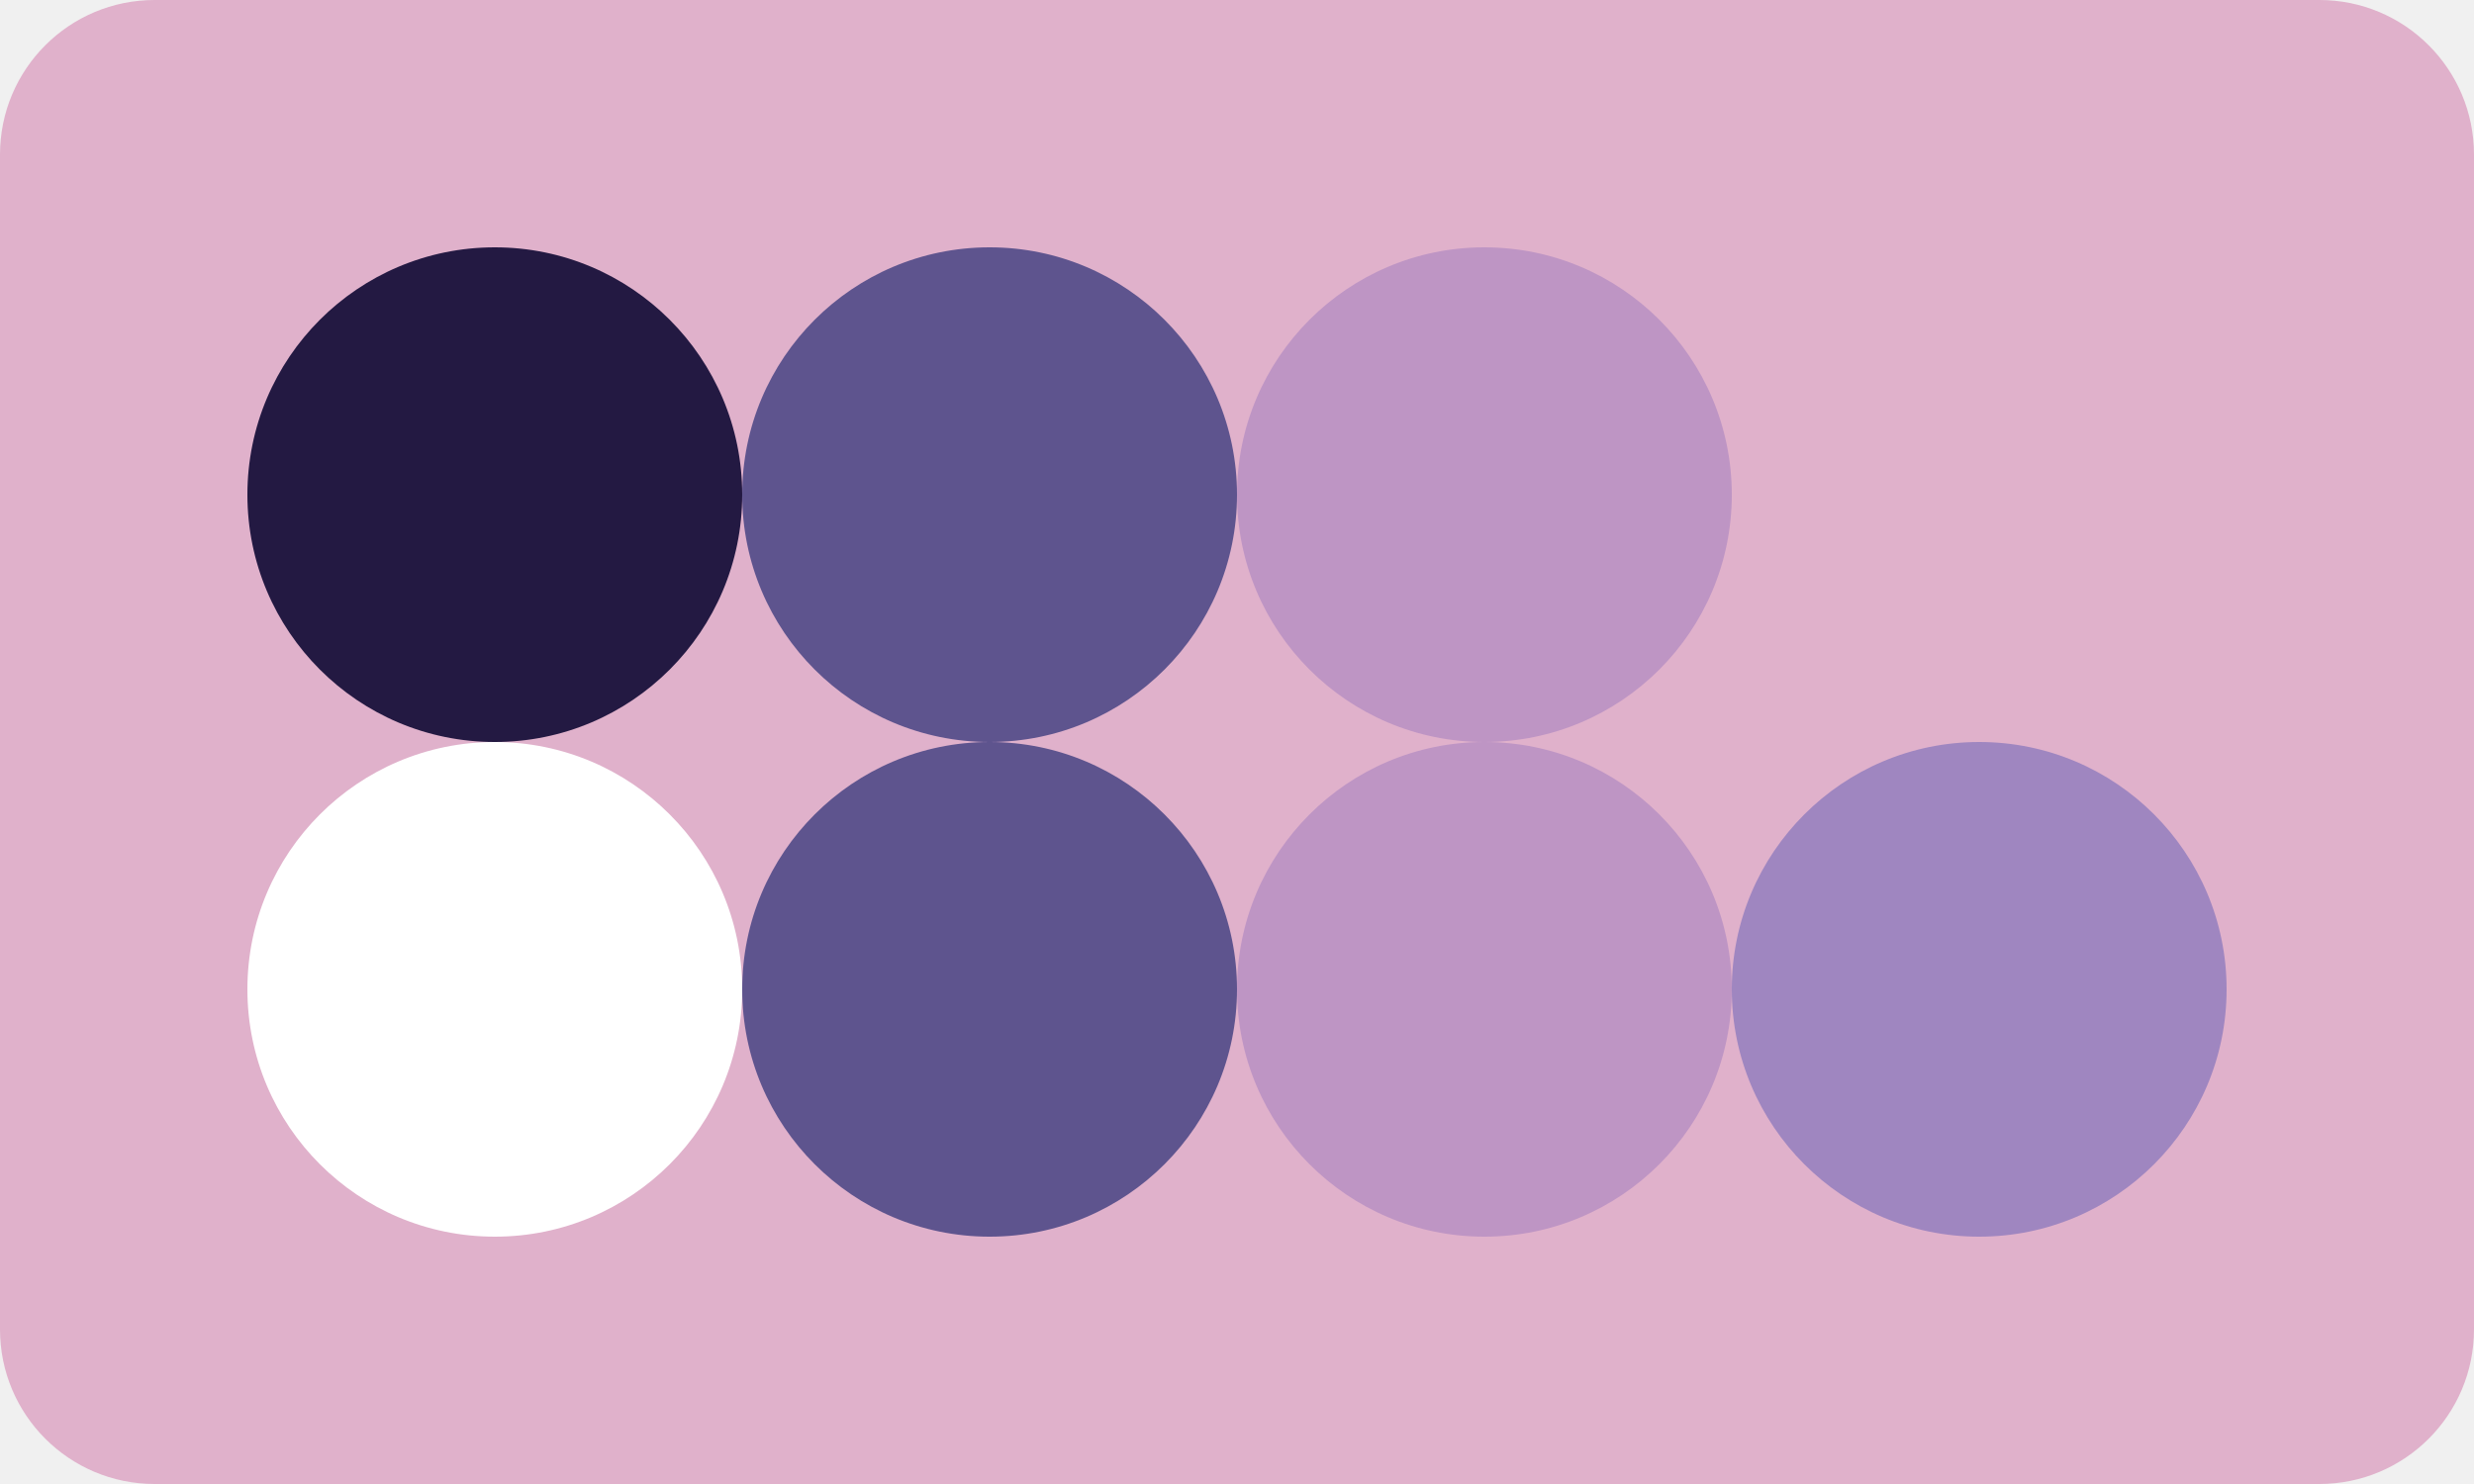
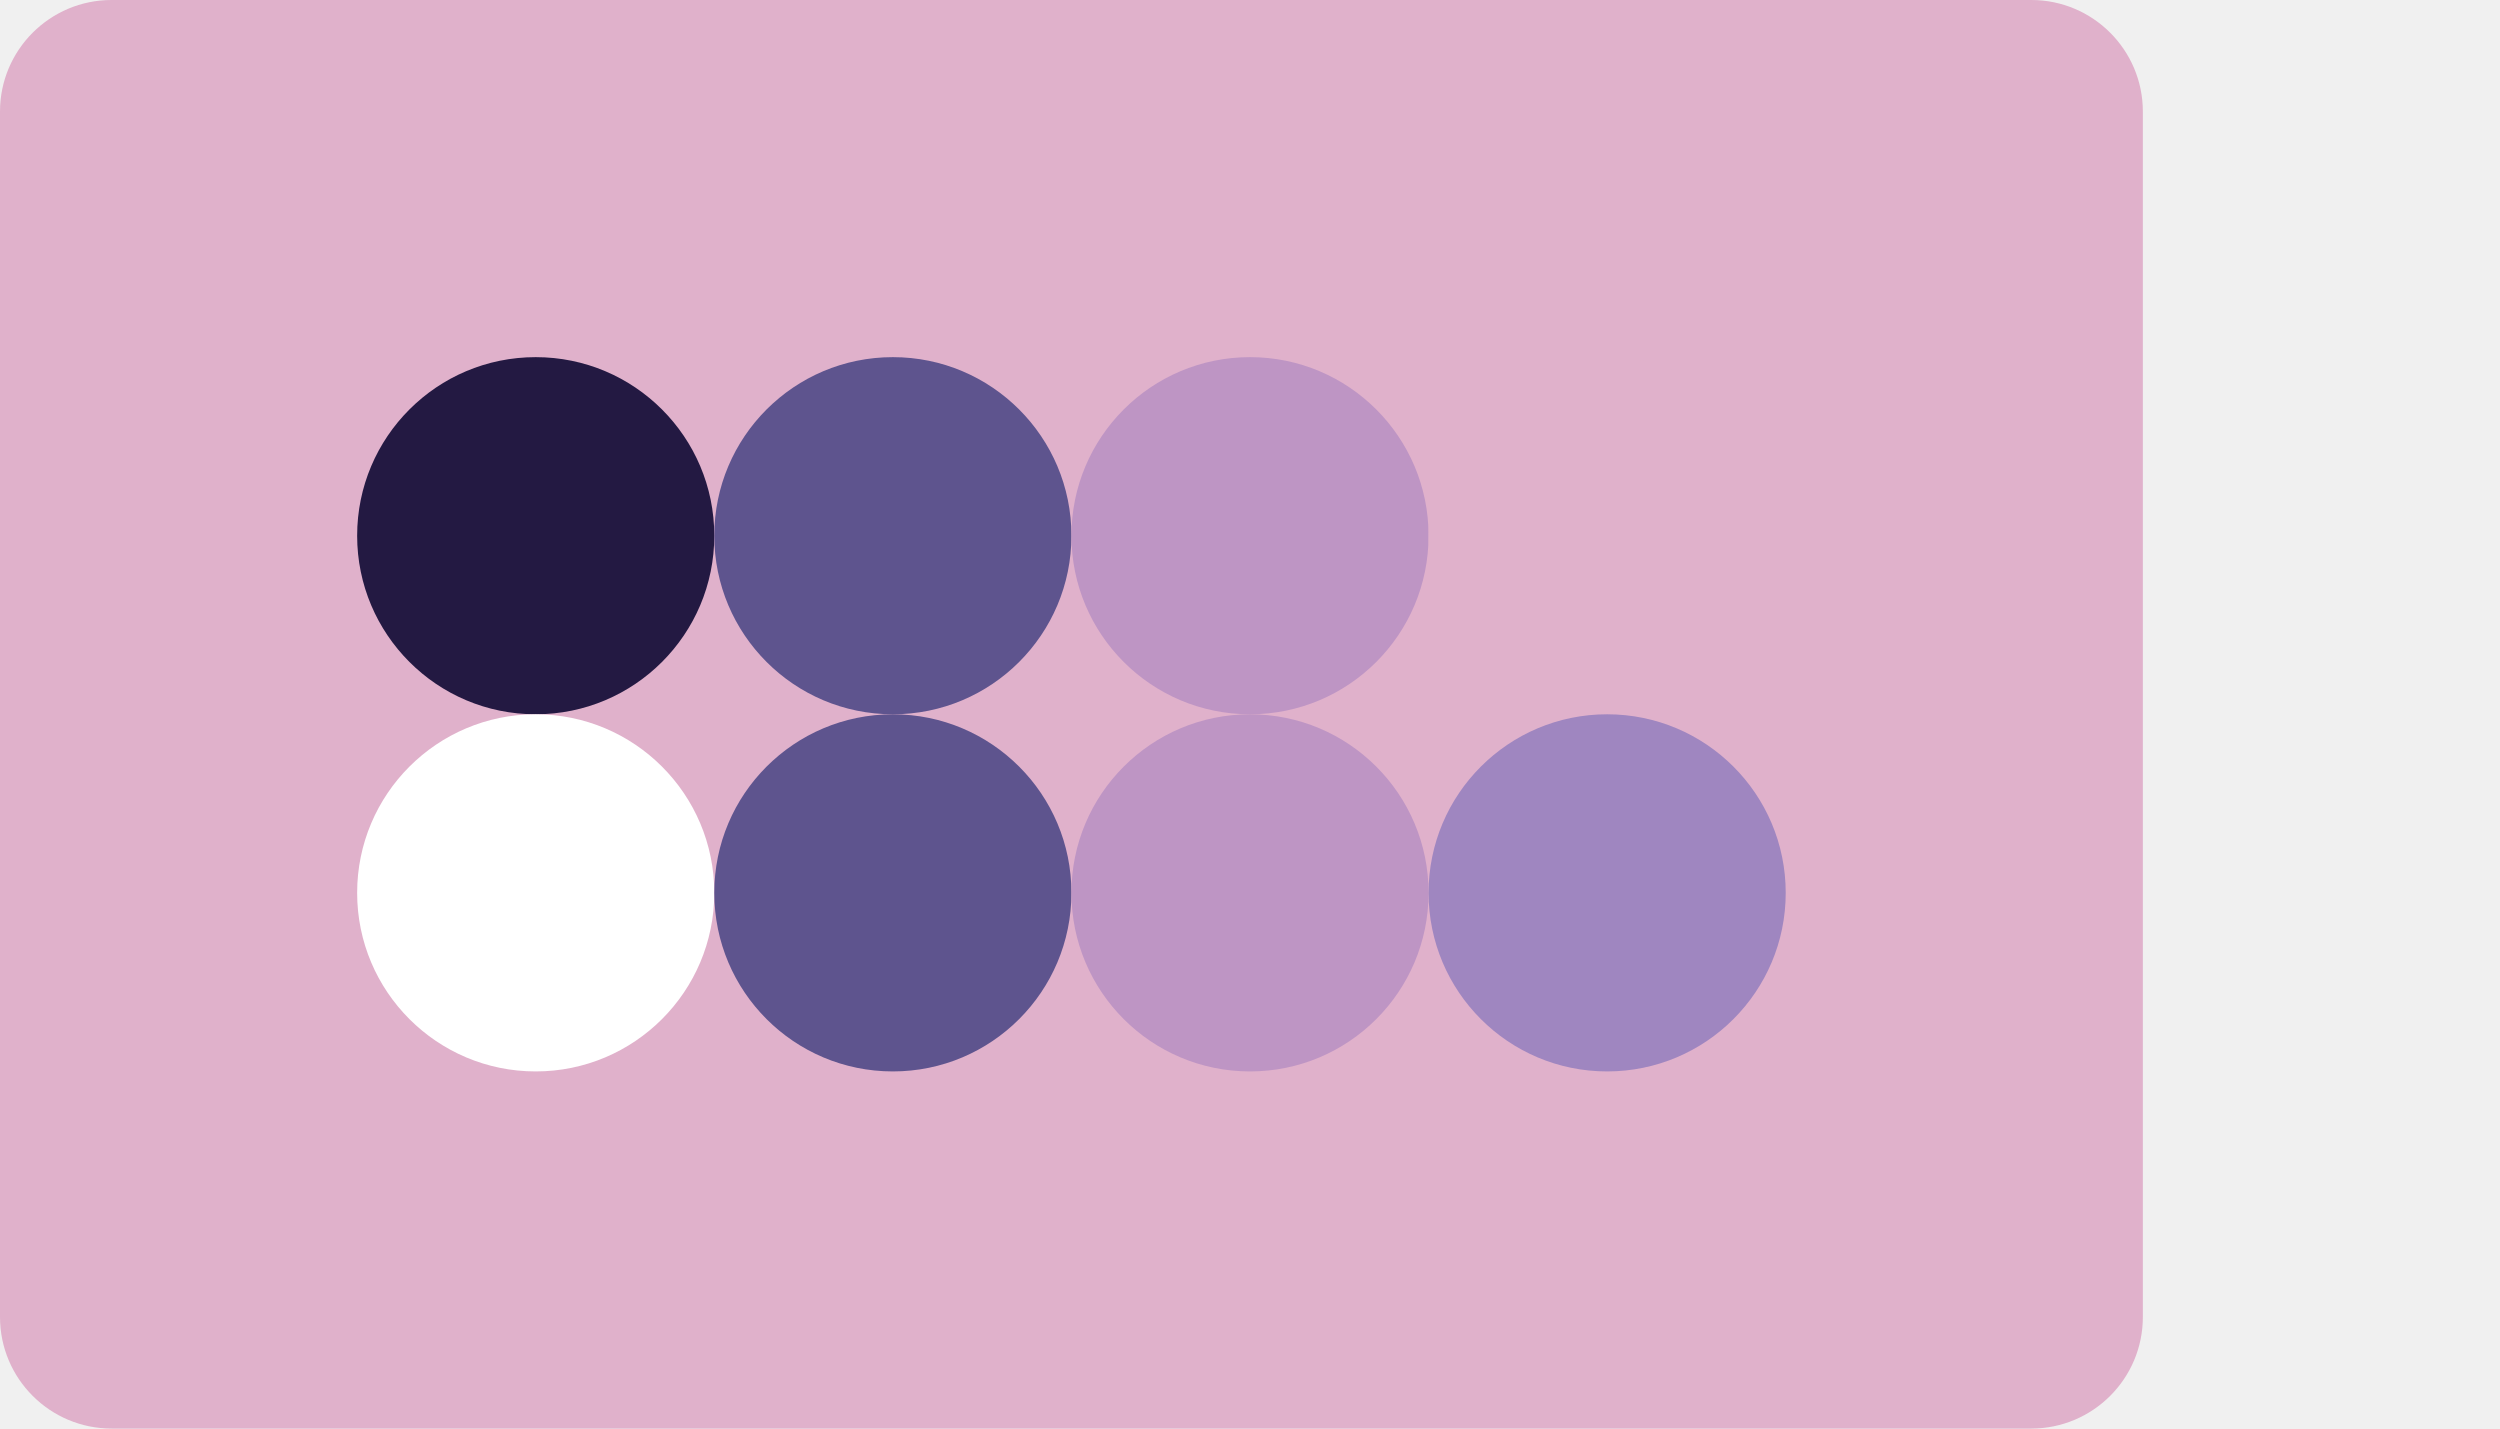
- <svg xmlns="http://www.w3.org/2000/svg" class="vector" width="80px" height="48px" baseProfile="full" version="1.1">
-   <rect width="80" height="48" fill="#E0B1CB" rx="5" ry="5" />
-   <circle cx="16" cy="16" r="8" fill="#231942" />
-   <circle cx="32" cy="16" r="8" fill="#5E548E" />
-   <circle cx="48" cy="16" r="8" fill="#BE95C4" />
-   <circle cx="64" cy="16" r="8" fill="#E0B1CB" />
-   <circle cx="16" cy="32" r="8" fill="#FFFFFF" />
-   <circle cx="32" cy="32" r="8" fill="#5E548E" />
-   <circle cx="48" cy="32" r="8" fill="#BE95C4" />
-   <circle cx="64" cy="32" r="8" fill="#9F86C0" />
+ <svg xmlns="http://www.w3.org/2000/svg" class="vector" width="112px" height="64px" baseProfile="full" version="1.1">
+   <rect width="96" height="64" fill="#E0B1CB" rx="5" ry="5" />
+   <circle cx="24" cy="24" r="8" fill="#231942" />
+   <circle cx="40" cy="24" r="8" fill="#5E548E" />
+   <circle cx="56" cy="24" r="8" fill="#BE95C4" />
+   <circle cx="72" cy="24" r="8" fill="#E0B1CB" />
+   <circle cx="24" cy="40" r="8" fill="#FFFFFF" />
+   <circle cx="40" cy="40" r="8" fill="#5E548E" />
+   <circle cx="56" cy="40" r="8" fill="#BE95C4" />
+   <circle cx="72" cy="40" r="8" fill="#9F86C0" />
</svg>
